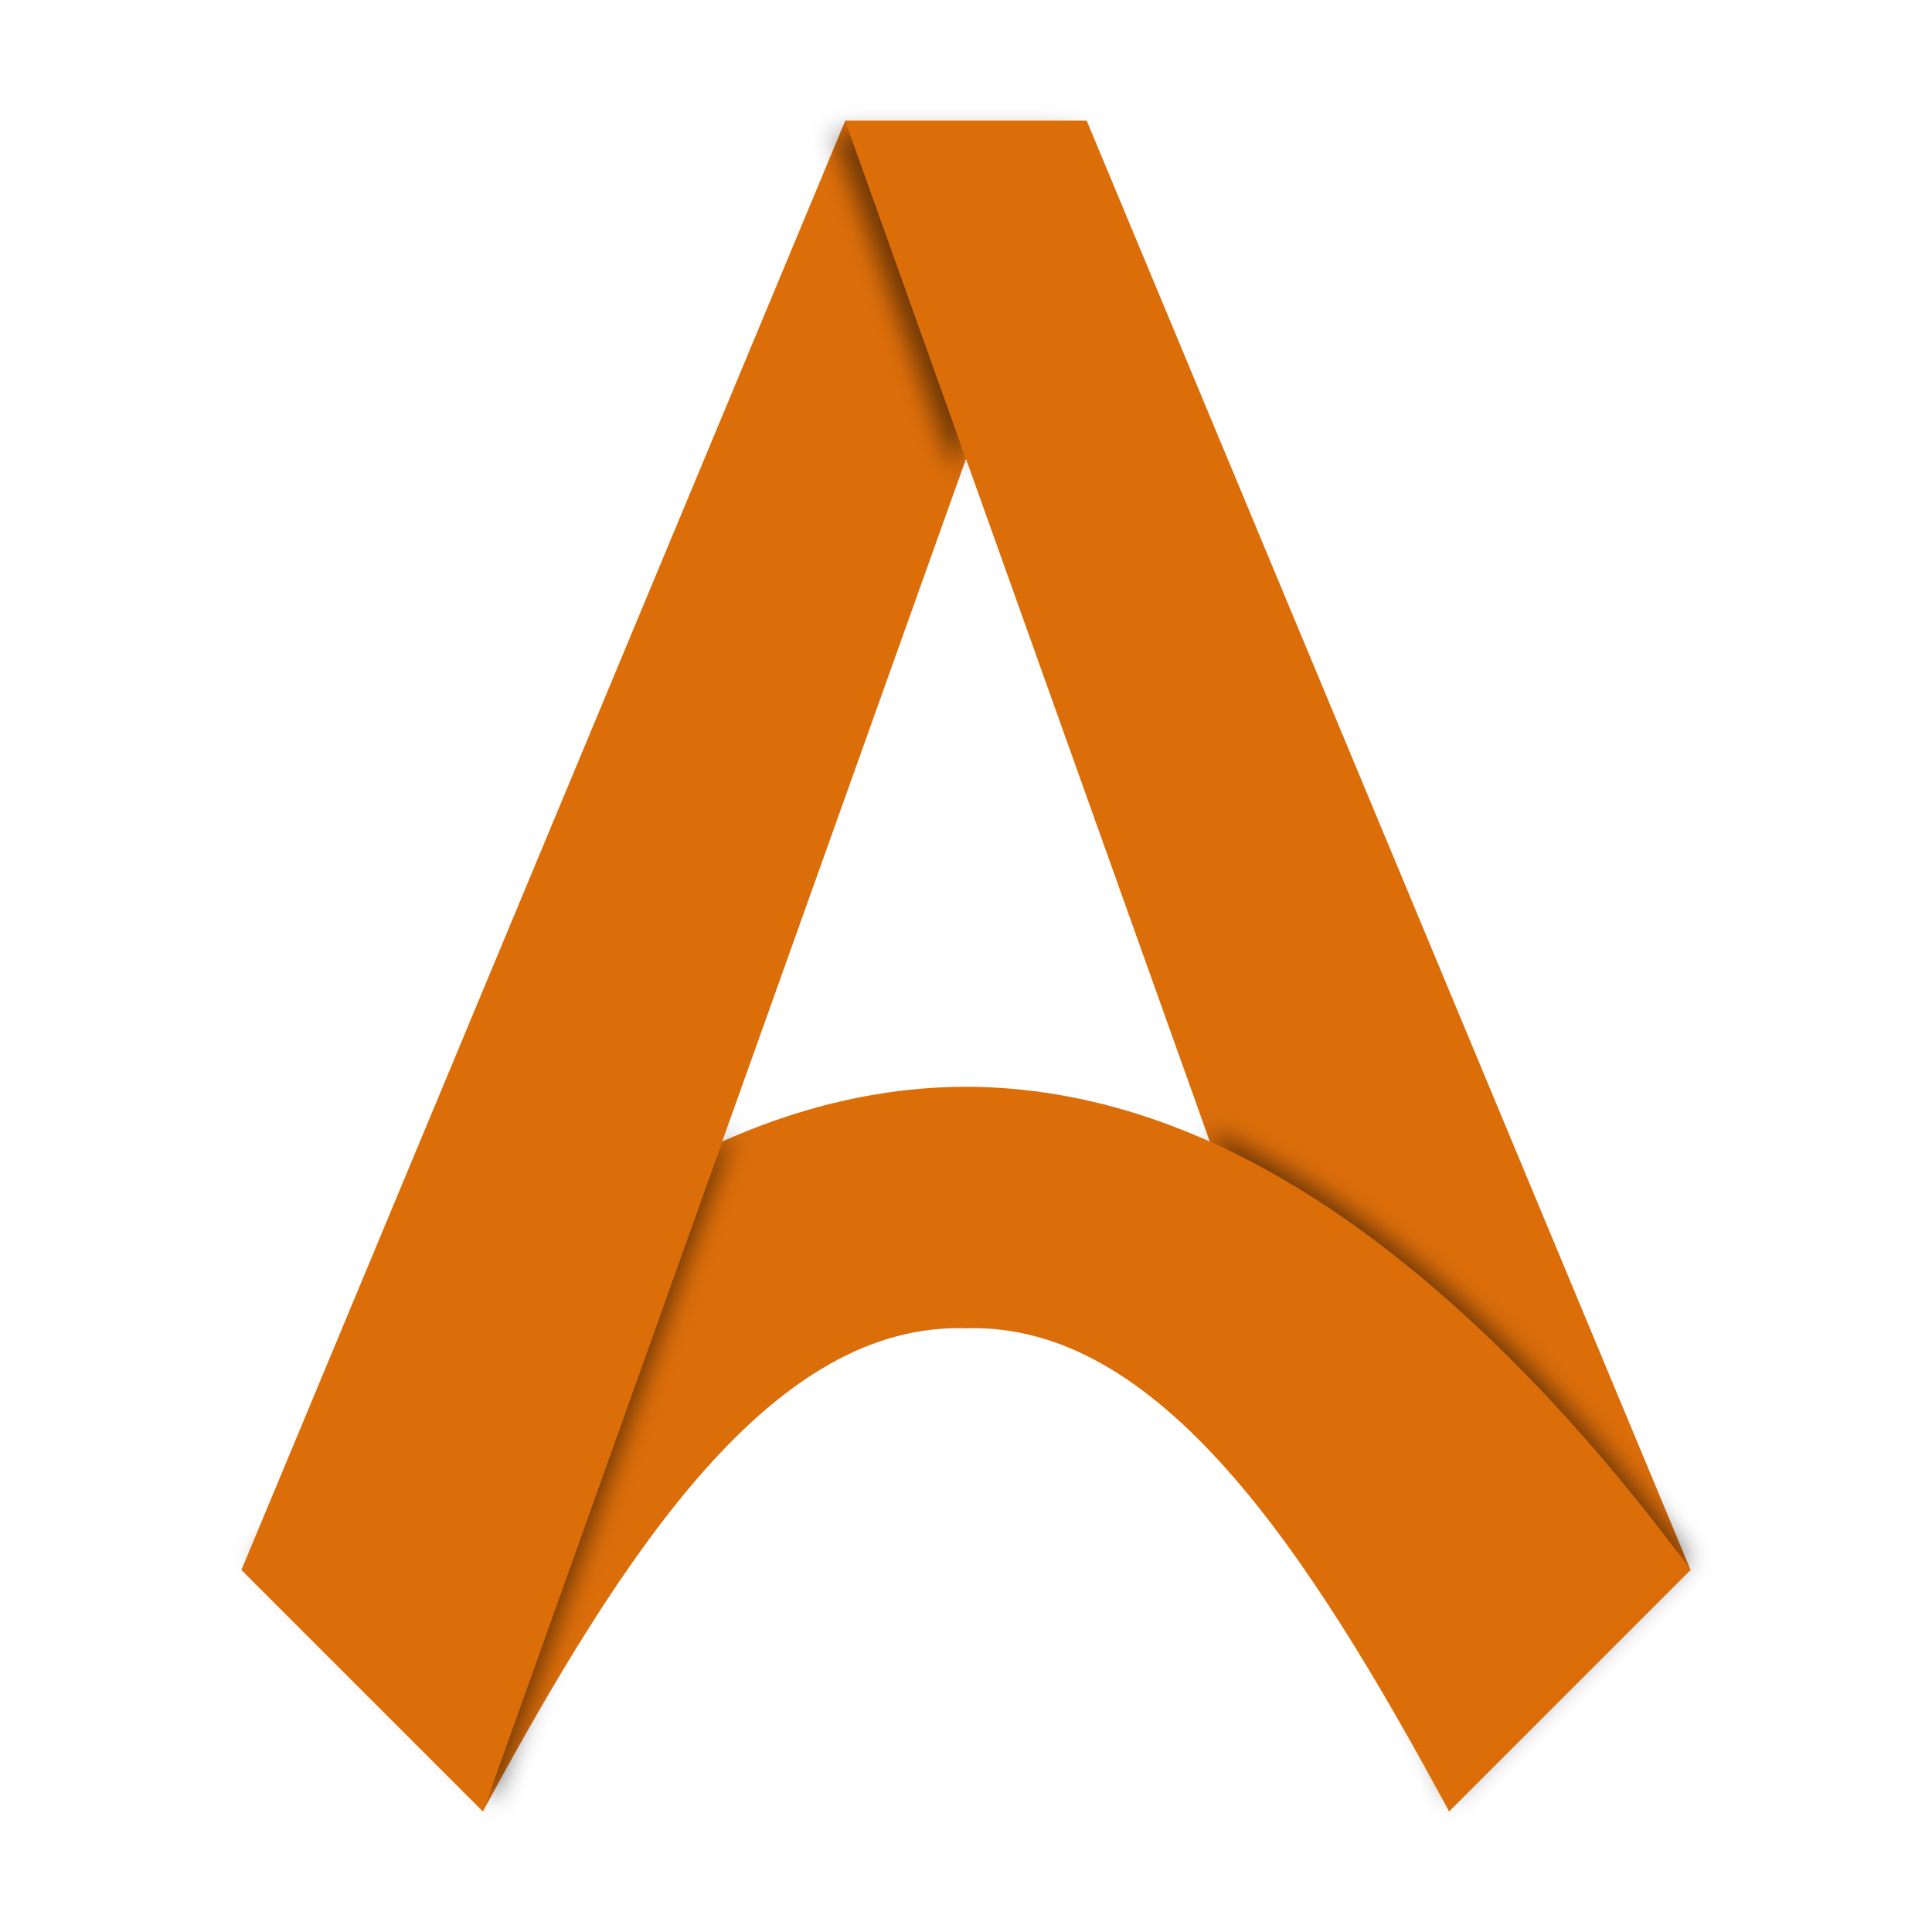
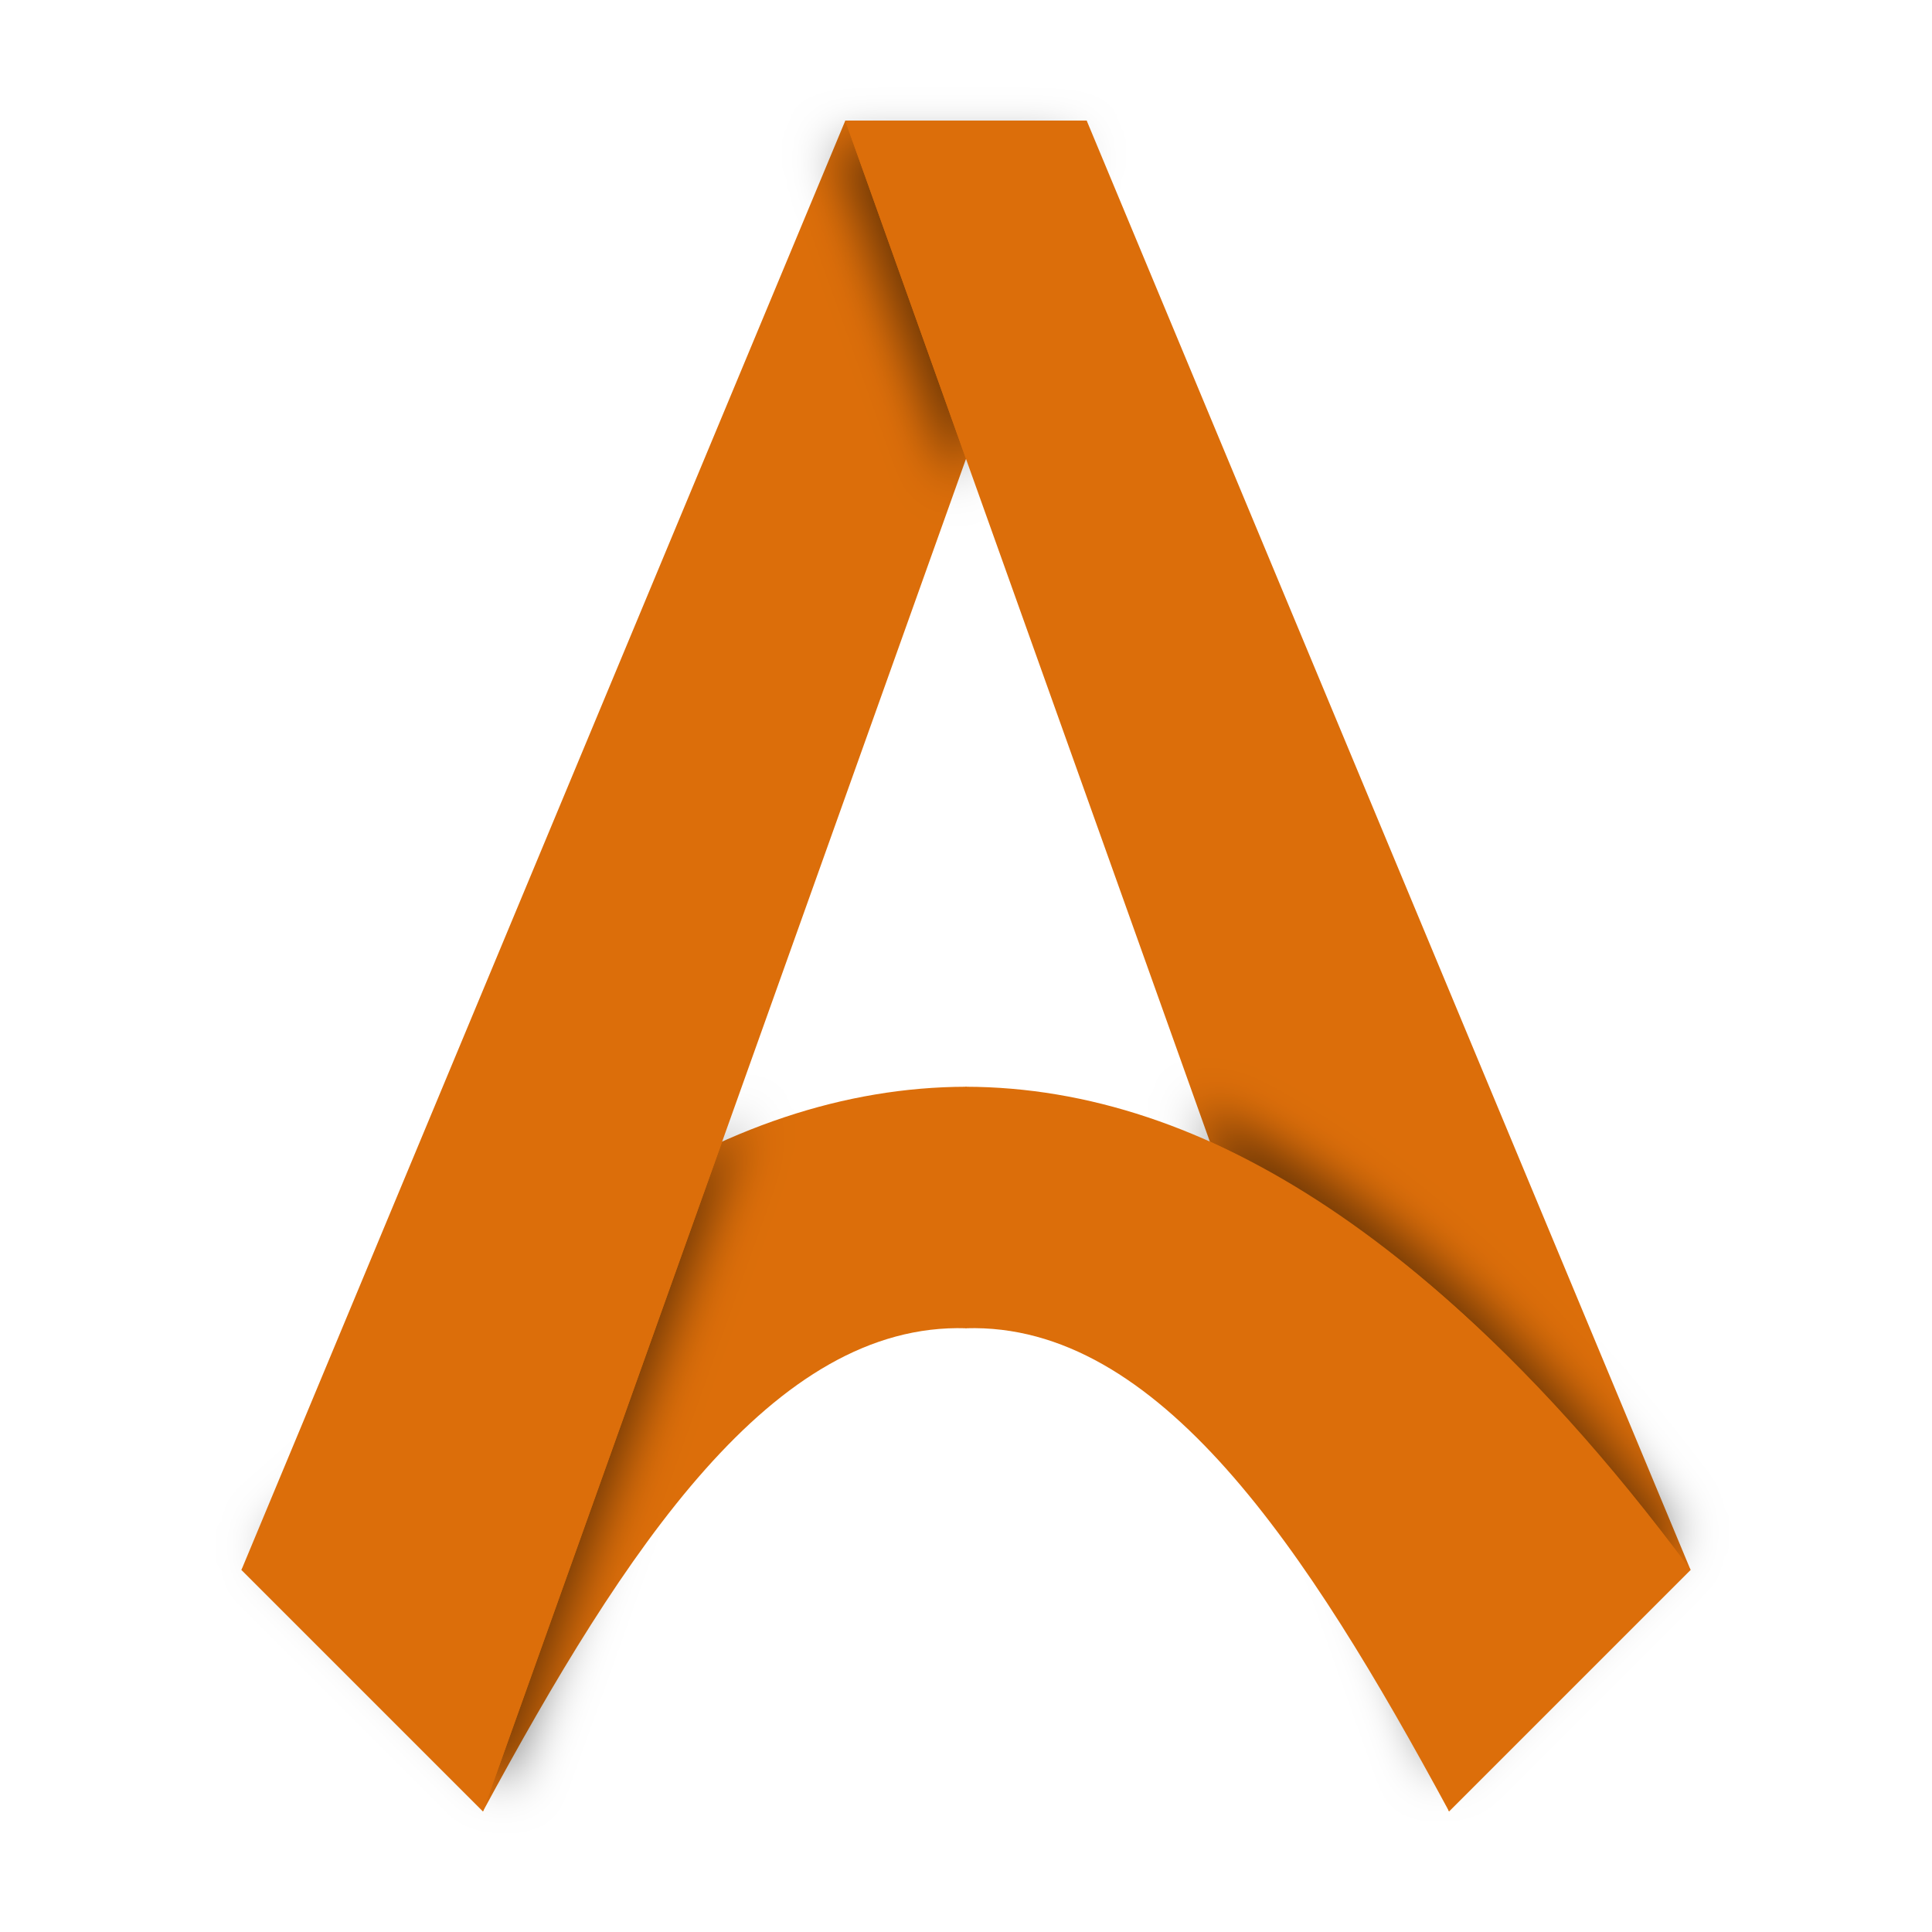
<svg xmlns="http://www.w3.org/2000/svg" width="16" height="16" viewBox="0 0 16 16" version="1.1" id="svg1">
  <defs id="defs1">
    <linearGradient id="linearGradient133">
      <stop style="stop-color:#ffffff;stop-opacity:1;" offset="0" id="stop133" />
      <stop style="stop-color:#dc6e0a;stop-opacity:1;" offset="0.158" id="stop134" />
    </linearGradient>
    <linearGradient id="swatch331">
      <stop style="stop-color:#dc6e0a;stop-opacity:1;" offset="0" id="stop331" />
    </linearGradient>
-     <filter style="color-interpolation-filters:sRGB" id="filter118" x="-0.06" y="-0.061" width="1.146" height="1.105">
-       <feFlood result="flood" in="SourceGraphic" flood-opacity="0.502" flood-color="rgb(0,0,0)" id="feFlood117" />
-       <feGaussianBlur result="blur" in="SourceGraphic" stdDeviation="0.1" id="feGaussianBlur117" />
-       <feOffset result="offset" in="blur" dx="0.1" dy="-0.1" id="feOffset117" />
-       <feComposite result="comp1" operator="in" in="flood" in2="offset" id="feComposite117" />
-       <feComposite result="comp2" operator="over" in="SourceGraphic" in2="comp1" id="feComposite118" />
+     <filter style="color-interpolation-filters:sRGB" id="filter31" x="-0.146" y="-0.141" width="1.266" height="1.227">
+       <feFlood result="flood" in="SourceGraphic" flood-opacity="0.502" flood-color="rgb(0,0,0)" id="feFlood30" />
+       <feGaussianBlur result="blur" in="SourceGraphic" stdDeviation="0.2" id="feGaussianBlur30" />
+       <feOffset result="offset" in="blur" dx="-0.1" dy="-0.3" id="feOffset30" />
+       <feComposite result="comp1" operator="in" in="flood" in2="offset" id="feComposite30" />
+       <feComposite result="comp2" operator="over" in="SourceGraphic" in2="comp1" id="feComposite31" />
    </filter>
-     <filter style="color-interpolation-filters:sRGB" id="filter134" x="-0.17" y="-0.086" width="1.29" height="1.207">
-       <feFlood result="flood" in="SourceGraphic" flood-opacity="0.502" flood-color="rgb(0,0,0)" id="feFlood133" />
-       <feGaussianBlur result="blur" in="SourceGraphic" stdDeviation="0.1" id="feGaussianBlur133" />
-       <feOffset result="offset" in="blur" dx="-0.1" dy="0.1" id="feOffset133" />
-       <feComposite result="comp1" operator="in" in="flood" in2="offset" id="feComposite133" />
-       <feComposite result="comp2" operator="over" in="SourceGraphic" in2="comp1" id="feComposite134" />
+     <filter style="color-interpolation-filters:sRGB" id="filter56" x="-0.121" y="-0.123" width="1.291" height="1.209">
+       <feFlood result="flood" in="SourceGraphic" flood-opacity="0.502" flood-color="rgb(0,0,0)" id="feFlood55" />
+       <feGaussianBlur result="blur" in="SourceGraphic" stdDeviation="0.2" id="feGaussianBlur55" />
+       <feOffset result="offset" in="blur" dx="0.2" dy="-0.2" id="feOffset55" />
+       <feComposite result="comp1" operator="in" in="flood" in2="offset" id="feComposite55" />
+       <feComposite result="comp2" operator="over" in="SourceGraphic" in2="comp1" id="feComposite56" />
    </filter>
-     <filter style="color-interpolation-filters:sRGB" id="filter159" x="-0.06" y="-0.061" width="1.121" height="1.105">
-       <feFlood result="flood" in="SourceGraphic" flood-opacity="0.502" flood-color="rgb(0,0,0)" id="feFlood157" />
-       <feGaussianBlur result="blur" in="SourceGraphic" stdDeviation="0.1" id="feGaussianBlur157" />
-       <feOffset result="offset" in="blur" dx="0" dy="-0.1" id="feOffset157" />
-       <feComposite result="comp1" operator="in" in="flood" in2="offset" id="feComposite158" />
-       <feComposite result="comp2" operator="over" in="SourceGraphic" in2="comp1" id="feComposite159" />
+     <filter style="color-interpolation-filters:sRGB" id="filter73" x="-0.29" y="-0.171" width="1.53" height="1.414">
+       <feFlood result="flood" in="SourceGraphic" flood-opacity="0.502" flood-color="rgb(0,0,0)" id="feFlood72" />
+       <feGaussianBlur result="blur" in="SourceGraphic" stdDeviation="0.2" id="feGaussianBlur72" />
+       <feOffset result="offset" in="blur" dx="-0.1" dy="0.2" id="feOffset72" />
+       <feComposite result="comp1" operator="in" in="flood" in2="offset" id="feComposite72" />
+       <feComposite result="comp2" operator="over" in="SourceGraphic" in2="comp1" id="feComposite73" />
    </filter>
  </defs>
  <g id="layer2" style="display:inline;fill:#dc6e0a;fill-opacity:1;stroke:none;stroke-opacity:1">
    <path style="display:inline;fill:#dc6e0a;fill-opacity:1;stroke:none;stroke-opacity:1" d="m 8,9 c 1.333,0.667 1.333,1.333 0,2 -1.595,-0.049 -2.826,1.828 -4,4 L 2,13 C 3.992,10.338 5.992,9.005 8,9 Z" id="path9-5" />
-     <path style="display:inline;fill:#dc6e0a;fill-opacity:1;stroke:none;stroke-opacity:1;filter:url(#filter118)" d="M 5.981,9.454 2,13 4,15 Z" id="path16" />
+     <path style="display:inline;fill:#dc6e0a;fill-opacity:1;stroke:none;stroke-opacity:1;filter:url(#filter56)" d="M 5.981,9.454 2,13 4,15 Z" id="path16" />
    <path style="display:inline;fill:#dc6e0a;fill-opacity:1;stroke:none;stroke-opacity:1" d="M 2,13 4,15 9,1 H 7 Z" id="path2" />
-     <path style="display:inline;fill:#dc6e0a;fill-opacity:1;stroke:none;stroke-opacity:1;filter:url(#filter134)" d="M 7,1 8,3.8 9,1 Z" id="path17" />
+     <path style="display:inline;fill:#dc6e0a;fill-opacity:1;stroke:none;stroke-opacity:1;filter:url(#filter73)" d="M 7,1 8,3.8 9,1 Z" id="path17" />
    <path style="display:inline;opacity:1;mix-blend-mode:normal;fill:#dc6e0a;fill-opacity:1;stroke:none;stroke-opacity:1" d="M 14,13 12,15 7,1 h 2 z" id="path2-8" />
-     <path style="display:inline;fill:#dc6e0a;fill-opacity:1;stroke:none;stroke-opacity:1;filter:url(#filter159)" d="m 12,15 2,-2 C 12.651,11.174 11.304,10.045 10.019,9.454 Z" id="path18" />
+     <path style="display:inline;fill:#dc6e0a;fill-opacity:1;stroke:none;stroke-opacity:1;filter:url(#filter31)" d="m 12,15 2,-2 C 12.651,11.174 11.304,10.045 10.019,9.454 Z" id="path18" />
    <path style="display:inline;fill:#dc6e0a;fill-opacity:1;stroke:none;stroke-opacity:1" d="m 8,9 c -1.333,0.667 -1.333,1.333 -10e-8,2 C 9.595,10.951 10.826,12.828 12,15 l 2,-2 C 12.008,10.338 10.008,9.005 8,9 Z" id="path9" />
  </g>
</svg>
